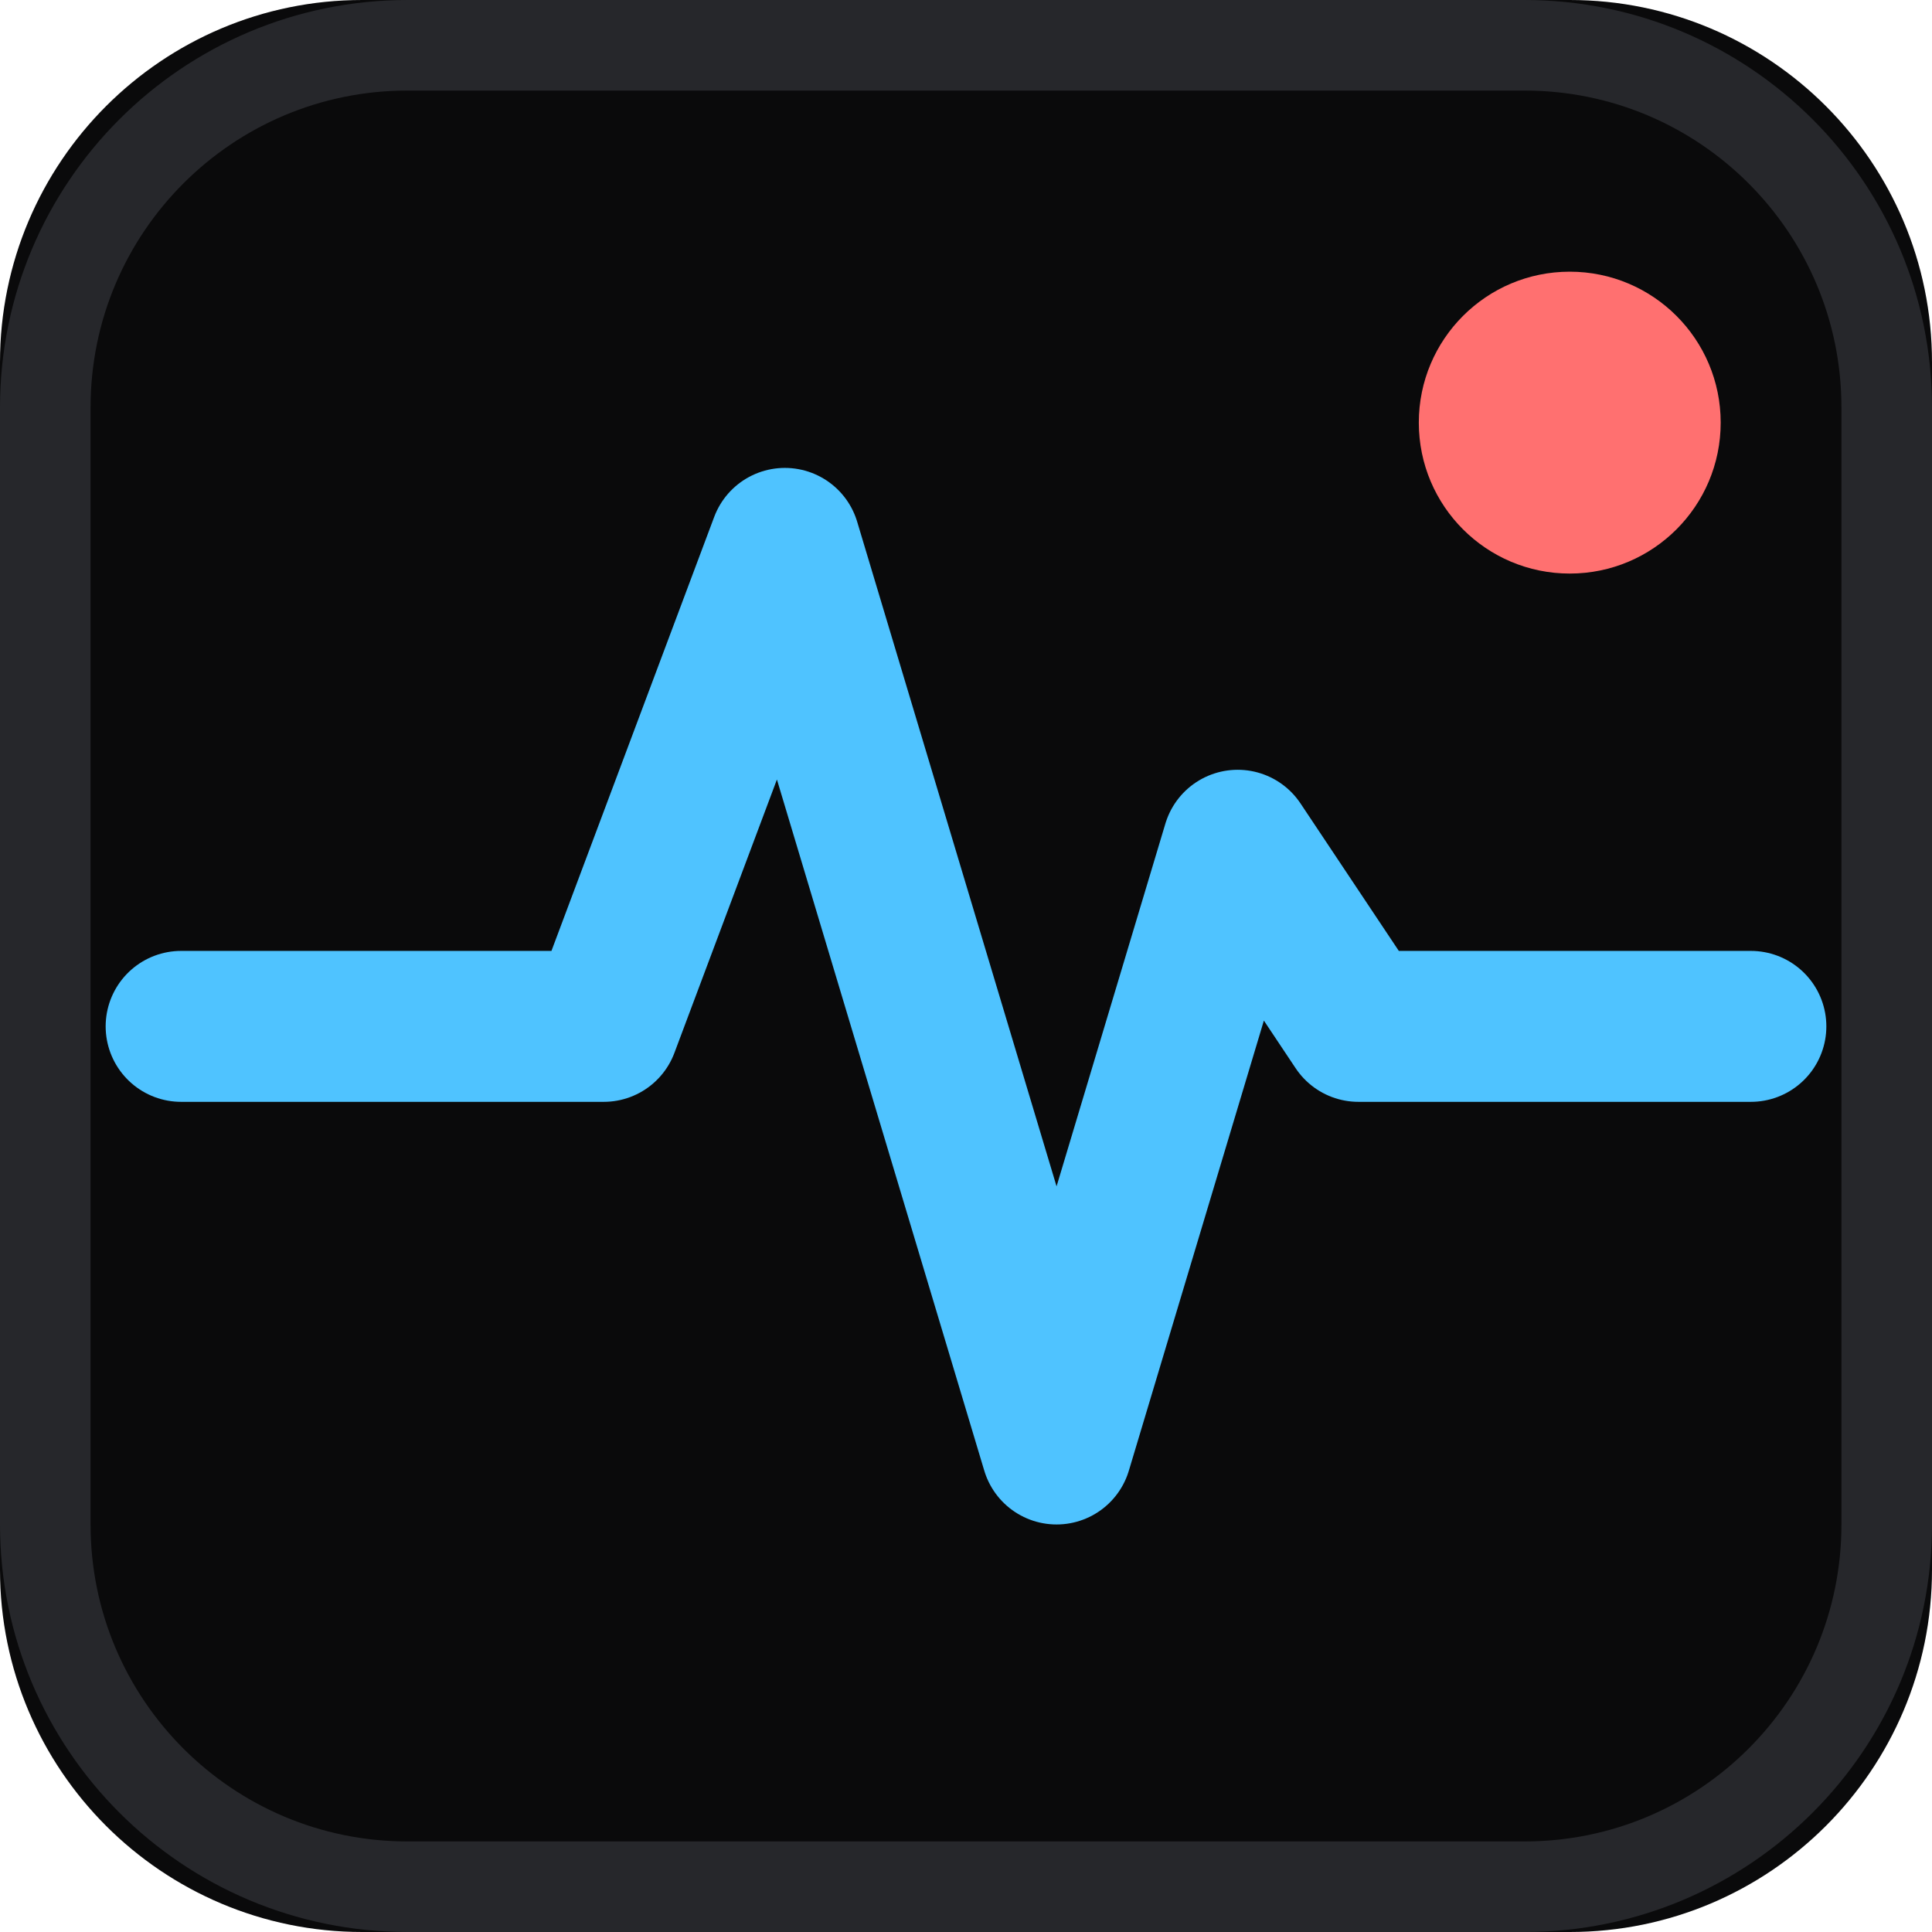
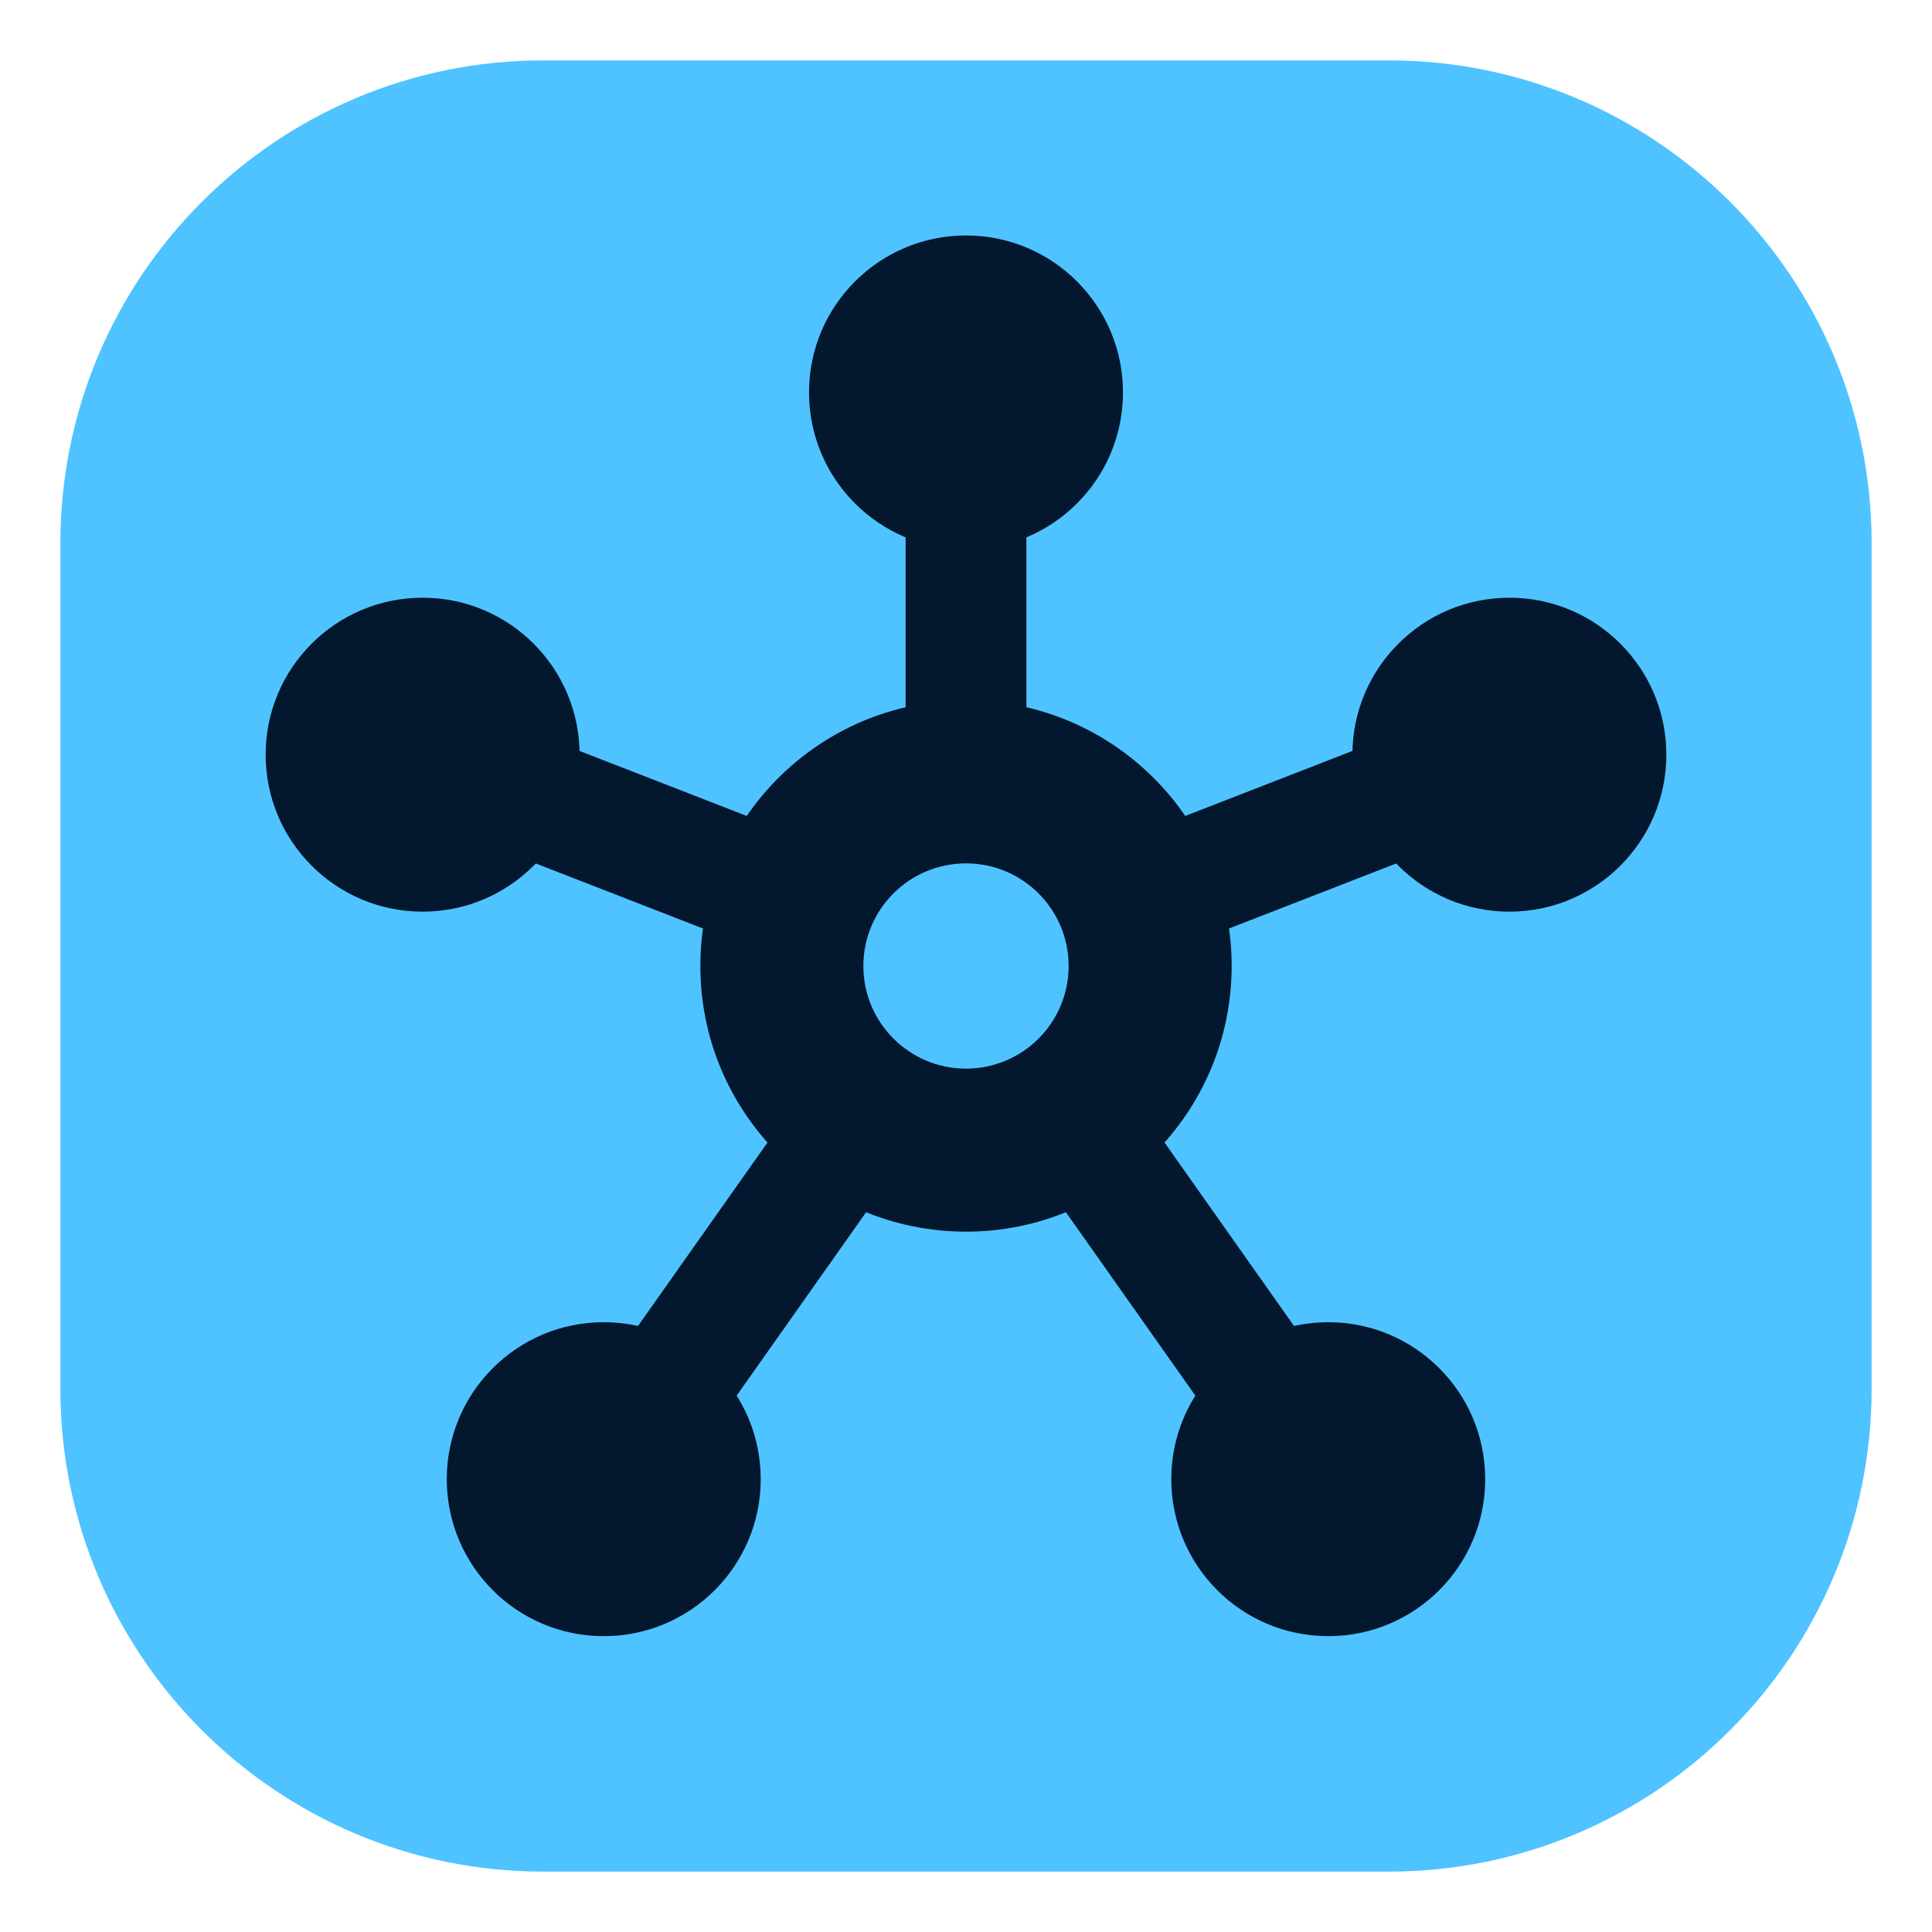
- <svg xmlns="http://www.w3.org/2000/svg" viewBox="0 0 64 64">
-   <rect width="64" height="64" rx="12" fill="#0a0a0b" />
-   <rect x="1.5" y="1.5" width="61" height="61" rx="12" fill="none" stroke="#26272b" stroke-width="3" />
-   <path d="M6 34 H20 L26 18 L35 48 L41 28 L45 34 H58" fill="none" stroke="#4fc3ff" stroke-width="5" stroke-linecap="round" stroke-linejoin="round" />
-   <circle cx="52" cy="14" r="5" fill="#ff7070" />
+ <svg xmlns="http://www.w3.org/2000/svg" viewBox="0 0 32 32">
+   <rect x="1" y="1" width="30" height="30" rx="8" fill="#4fc3ff" />
+   <g stroke="#03182f" stroke-width="2" stroke-linecap="round">
+     <path d="M16 16 16 6.5M16 16 25 12.5M16 16 22 24.5M16 16 10 24.5M16 16 7 12.5" />
+   </g>
+   <g fill="#03182f">
+     <circle cx="16" cy="6.5" r="2.6" />
+     <circle cx="25" cy="12.5" r="2.6" />
+     <circle cx="22" cy="24.5" r="2.6" />
+     <circle cx="10" cy="24.5" r="2.6" />
+     <circle cx="7" cy="12.5" r="2.6" />
+     <circle cx="16" cy="16" r="4.4" />
+   </g>
+   <circle cx="16" cy="16" r="1.7" fill="#4fc3ff" />
</svg>
